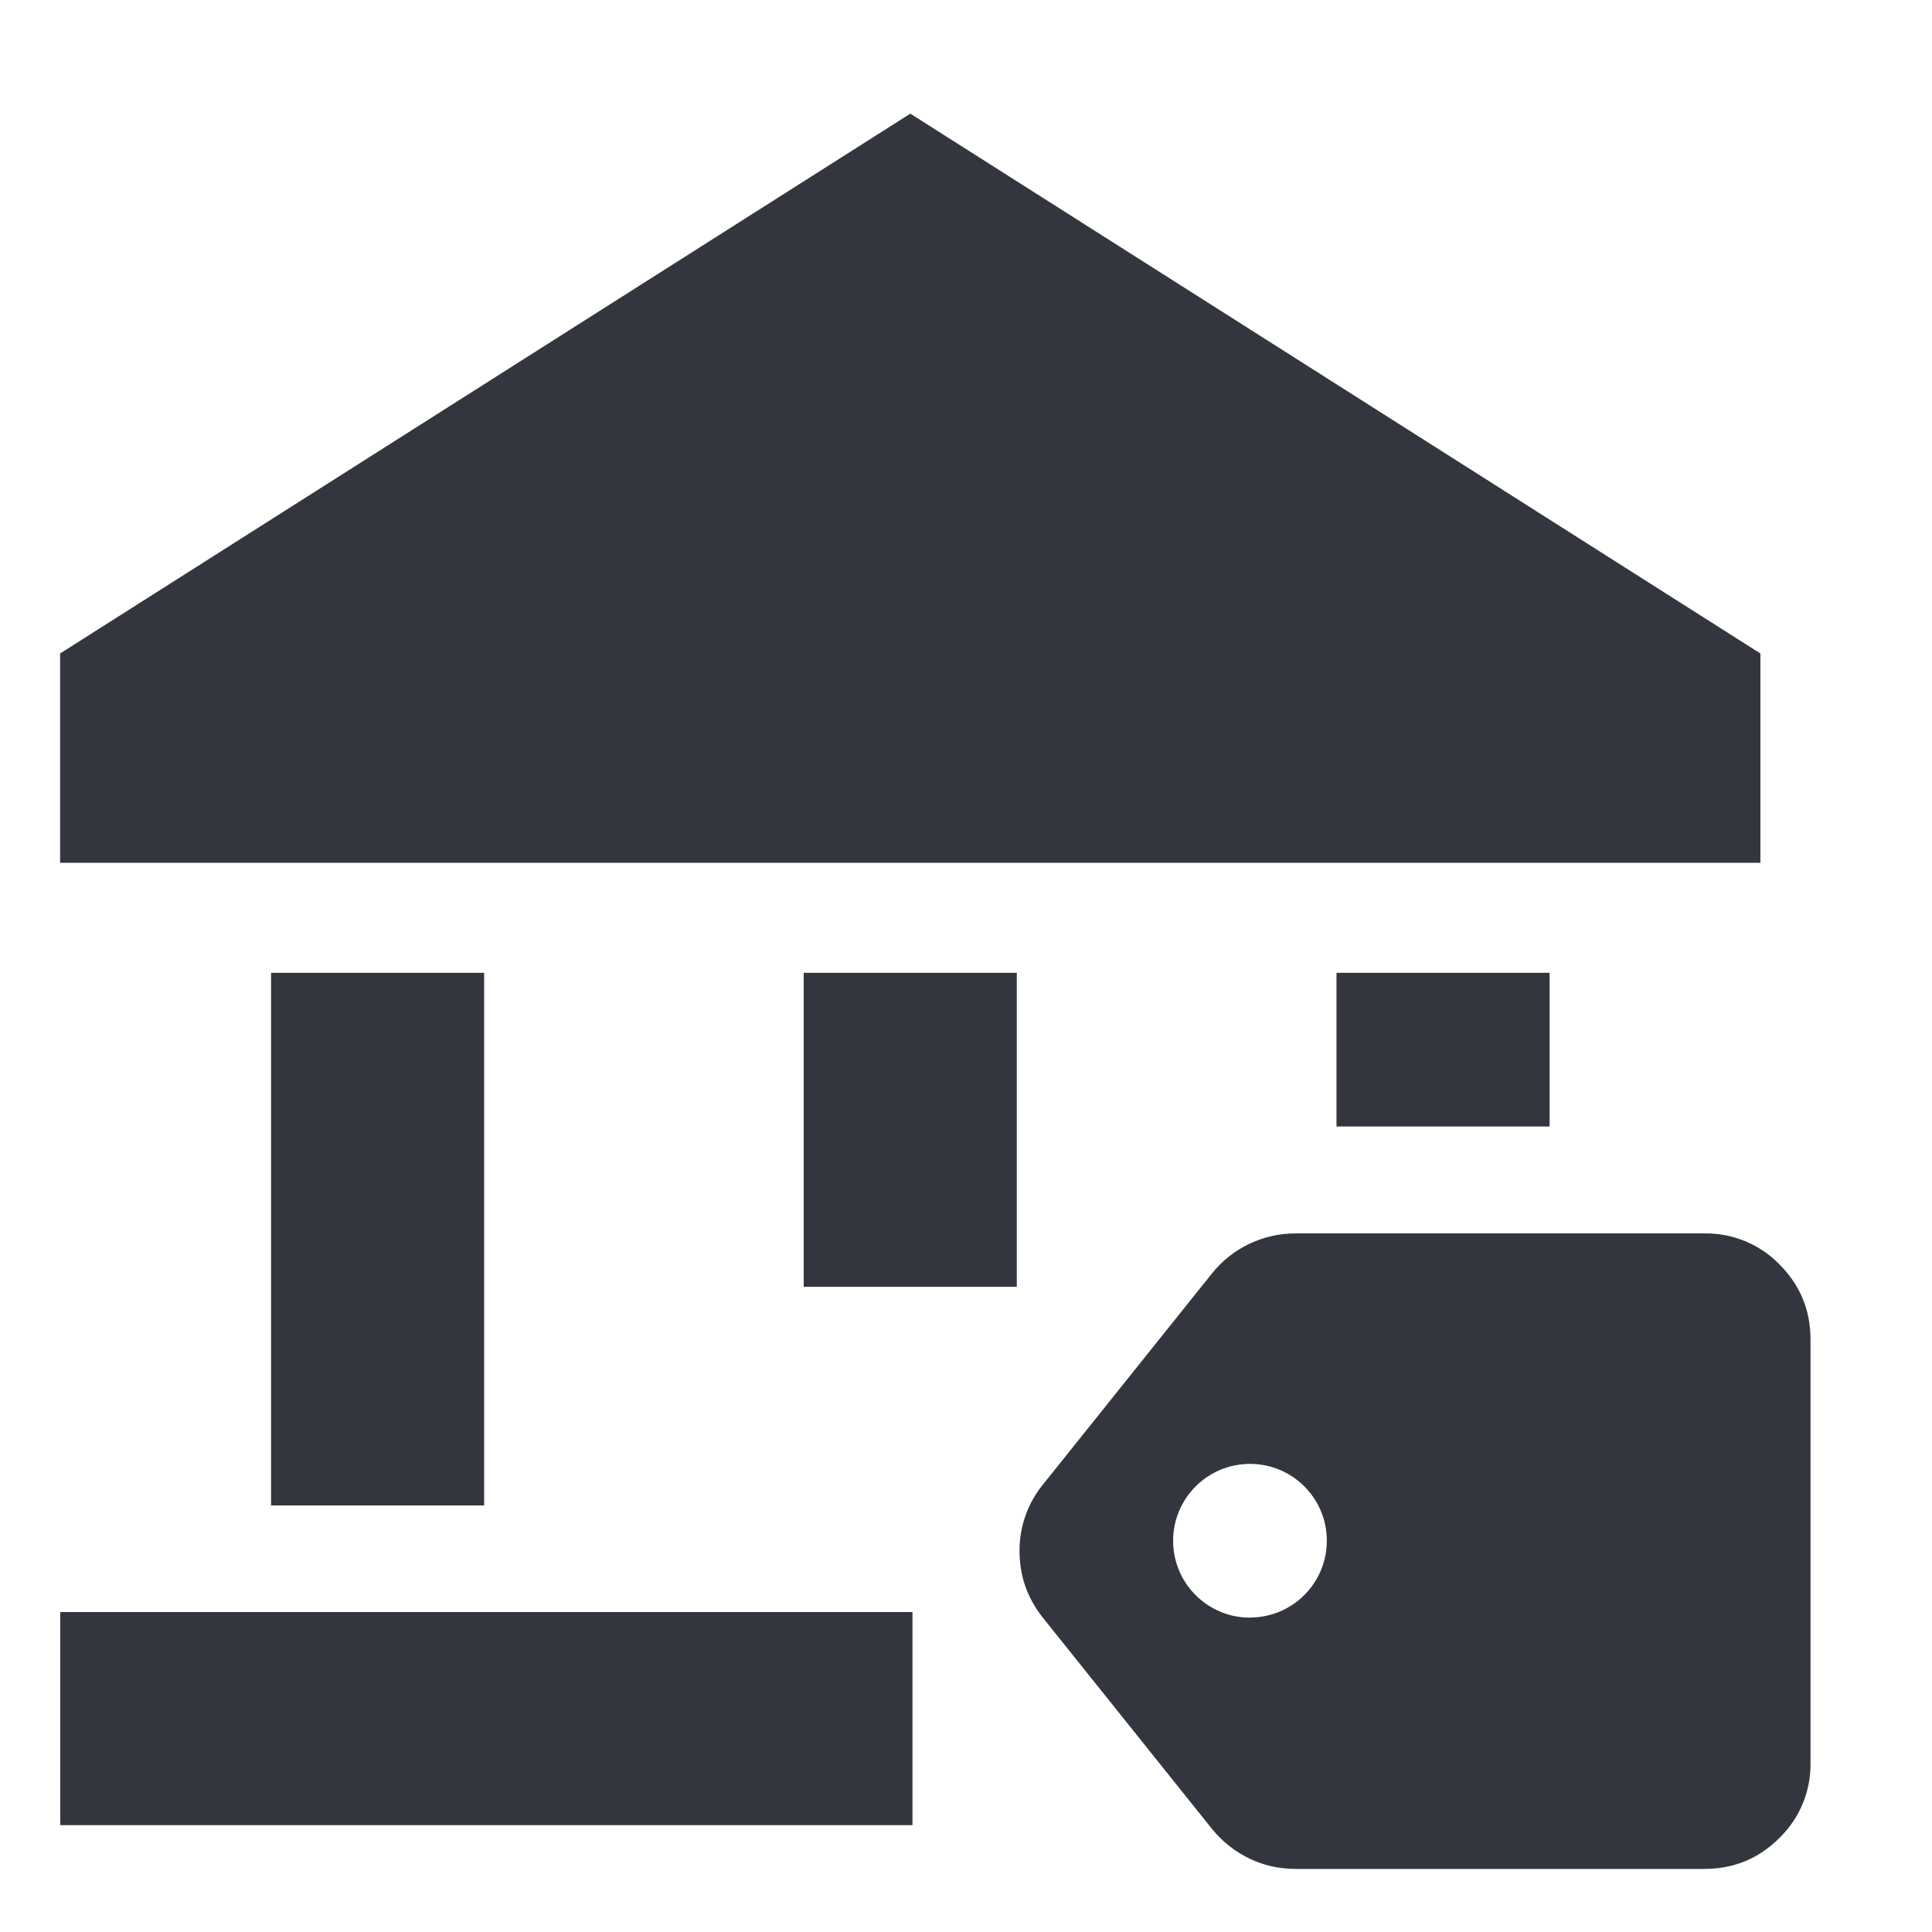
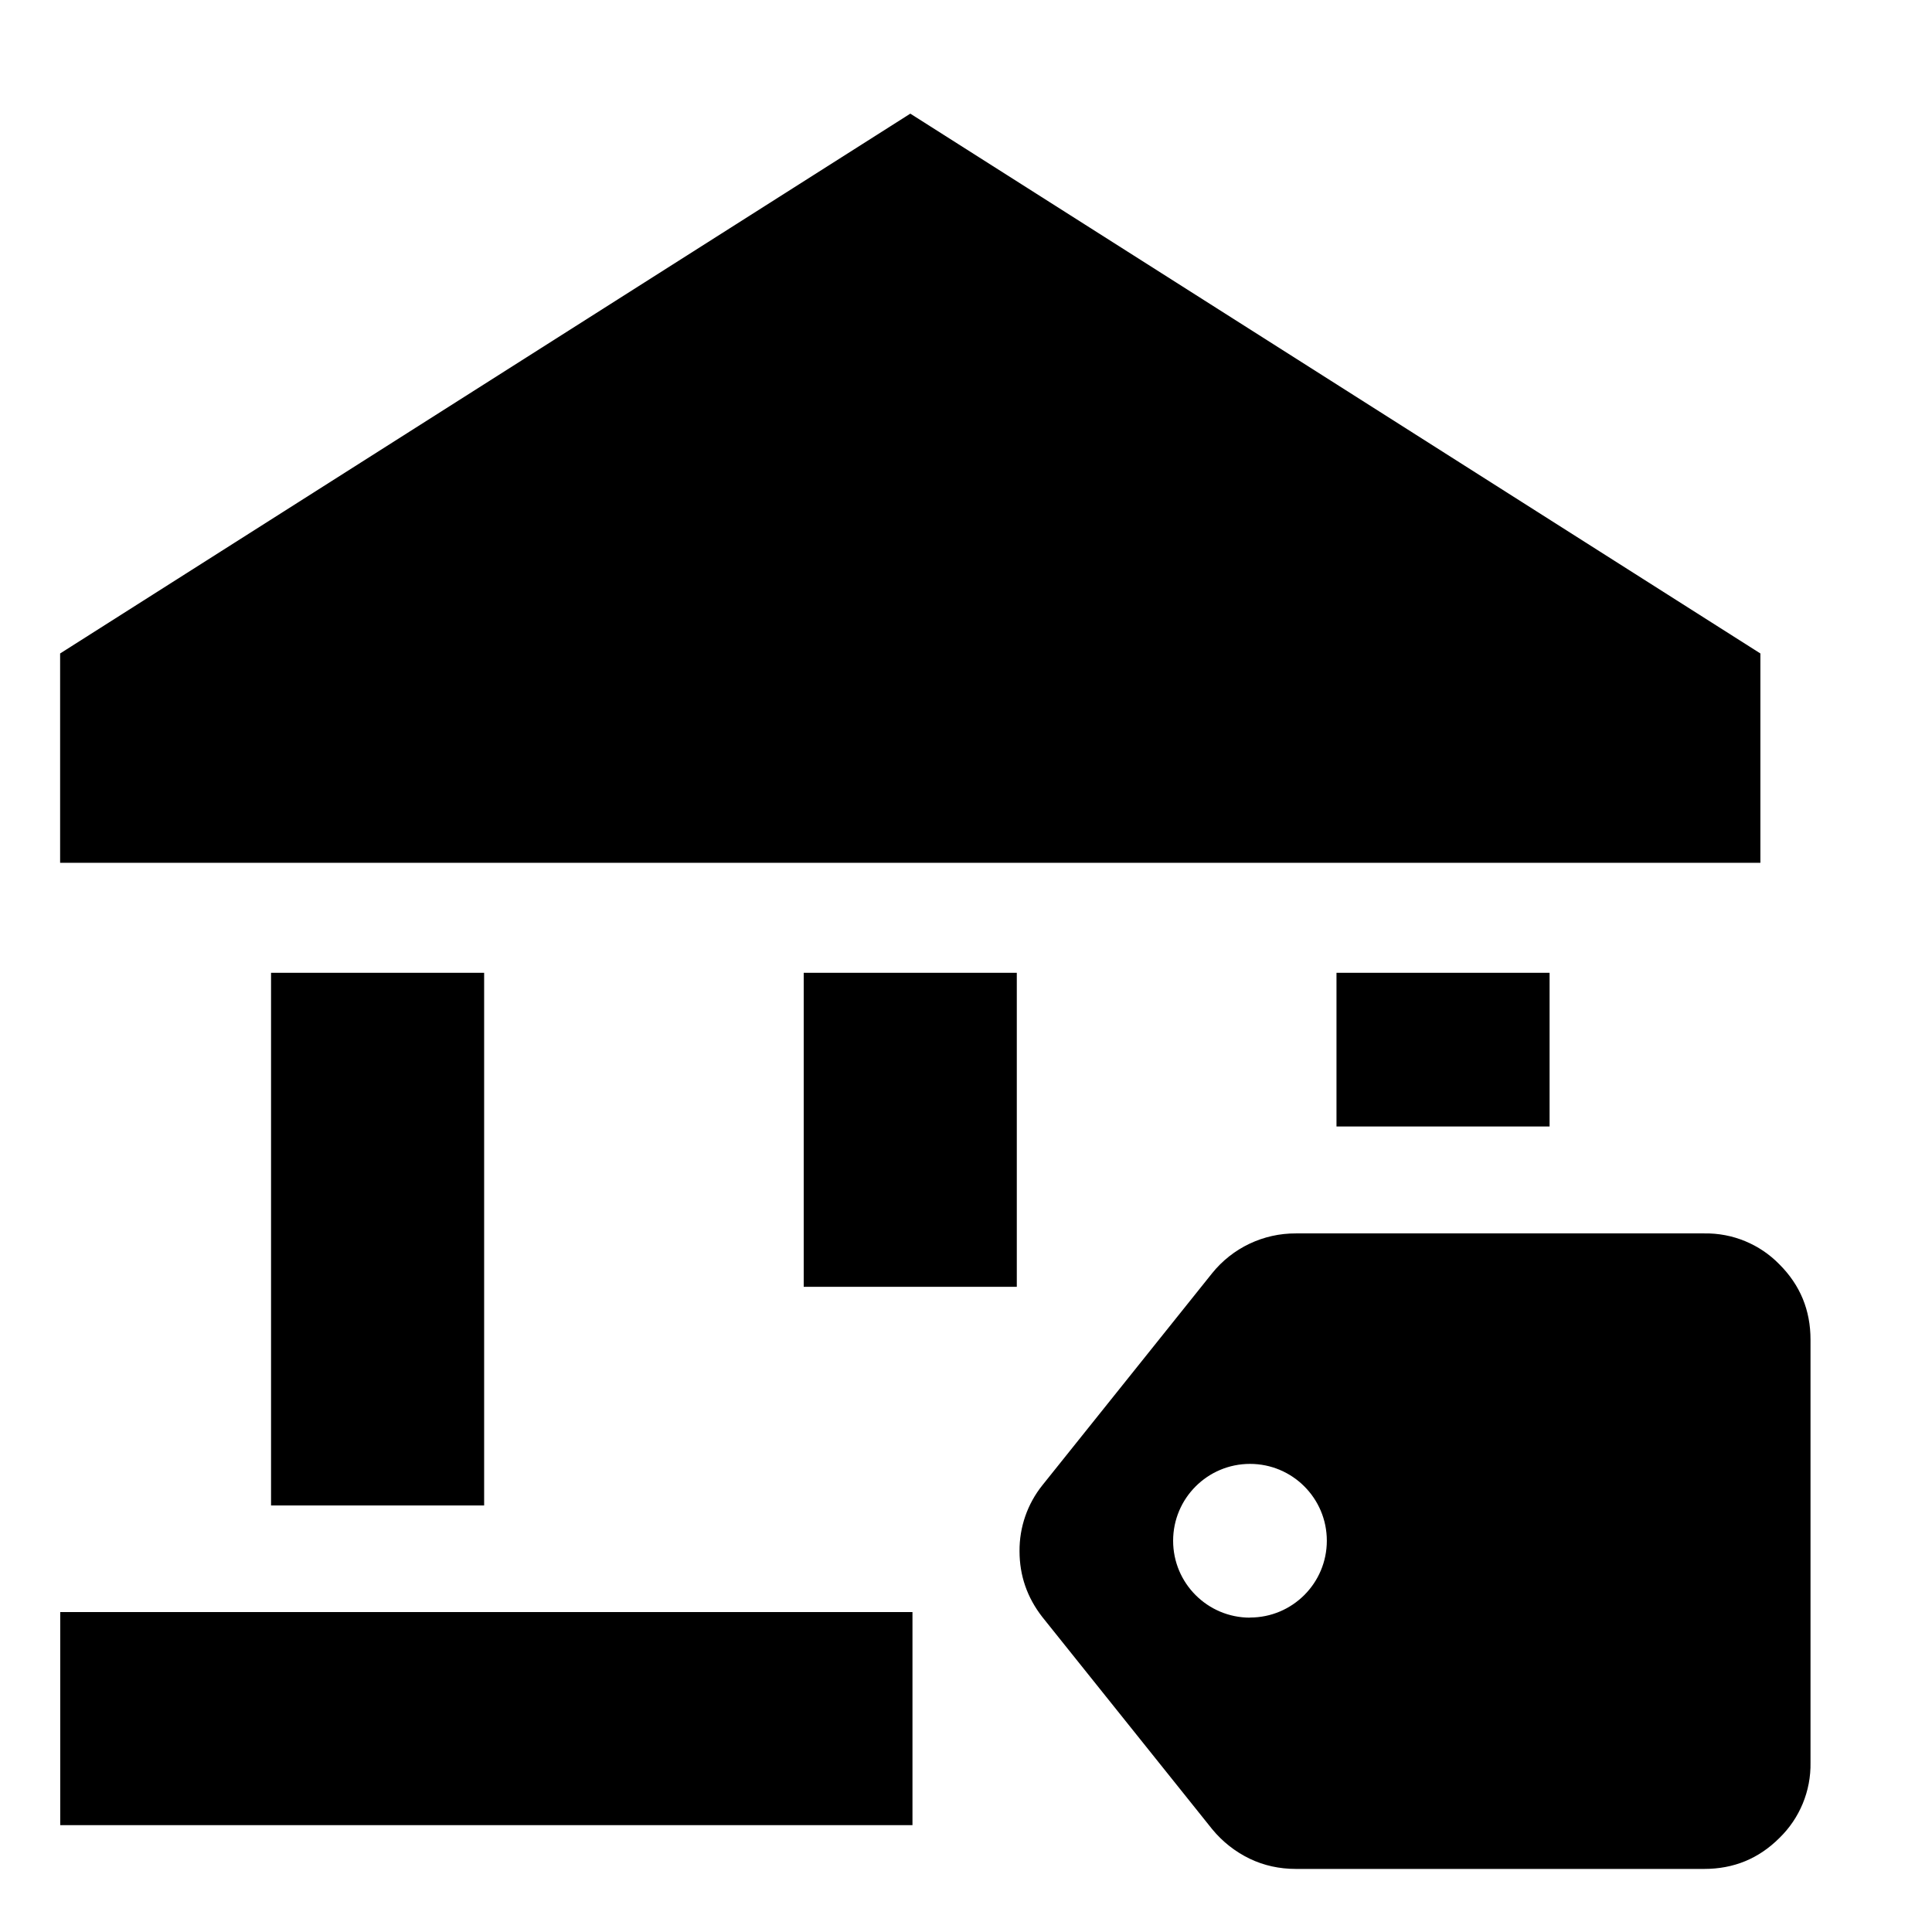
- <svg xmlns="http://www.w3.org/2000/svg" width="17" height="17" viewBox="0 0 17 17" fill="none">
-   <path fill-rule="evenodd" clip-rule="evenodd" d="M8.01 1 .529 5.75v1.842H15.49V5.75L8.01 1Zm3.75 8.912h1.875V8.56H11.76v1.352Zm-4.688 1.411h1.875V8.56H7.072v2.763Zm-4.687 1.924H4.26V8.56H2.385v4.687ZM.529 16.06h7.5v-1.875H.53v1.875ZM10.666 11.203l-1.494 1.866a.916.916 0 0 0-.201.58c0 .215.067.408.201.58l1.494 1.866a.977.977 0 0 0 .33.26c.125.06.261.09.407.09h3.592c.26 0 .48-.09.663-.273a.902.902 0 0 0 .273-.662v-3.722c0-.26-.091-.48-.273-.662a.902.902 0 0 0-.662-.273h-3.593a.94.94 0 0 0-.737.35Zm.333 3.03a.676.676 0 1 0 0-1.352.676.676 0 0 0 0 1.353Z" fill="#1D212A" fill-opacity=".9" />
+ <svg xmlns="http://www.w3.org/2000/svg" width="17" height="17" viewBox="0 0 17 17">
+   <path fill-rule="evenodd" clip-rule="evenodd" d="M8.01 1 .529 5.75v1.842H15.49V5.75L8.01 1Zm3.75 8.912h1.875V8.56H11.76v1.352Zm-4.688 1.411h1.875V8.56H7.072v2.763Zm-4.687 1.924H4.26V8.56H2.385v4.687ZM.529 16.06h7.5v-1.875H.53v1.875ZM10.666 11.203l-1.494 1.866a.916.916 0 0 0-.201.58c0 .215.067.408.201.58l1.494 1.866a.977.977 0 0 0 .33.26c.125.06.261.09.407.09h3.592c.26 0 .48-.09.663-.273a.902.902 0 0 0 .273-.662v-3.722c0-.26-.091-.48-.273-.662a.902.902 0 0 0-.662-.273h-3.593a.94.94 0 0 0-.737.35Zm.333 3.03a.676.676 0 1 0 0-1.352.676.676 0 0 0 0 1.353Z" />
</svg>
